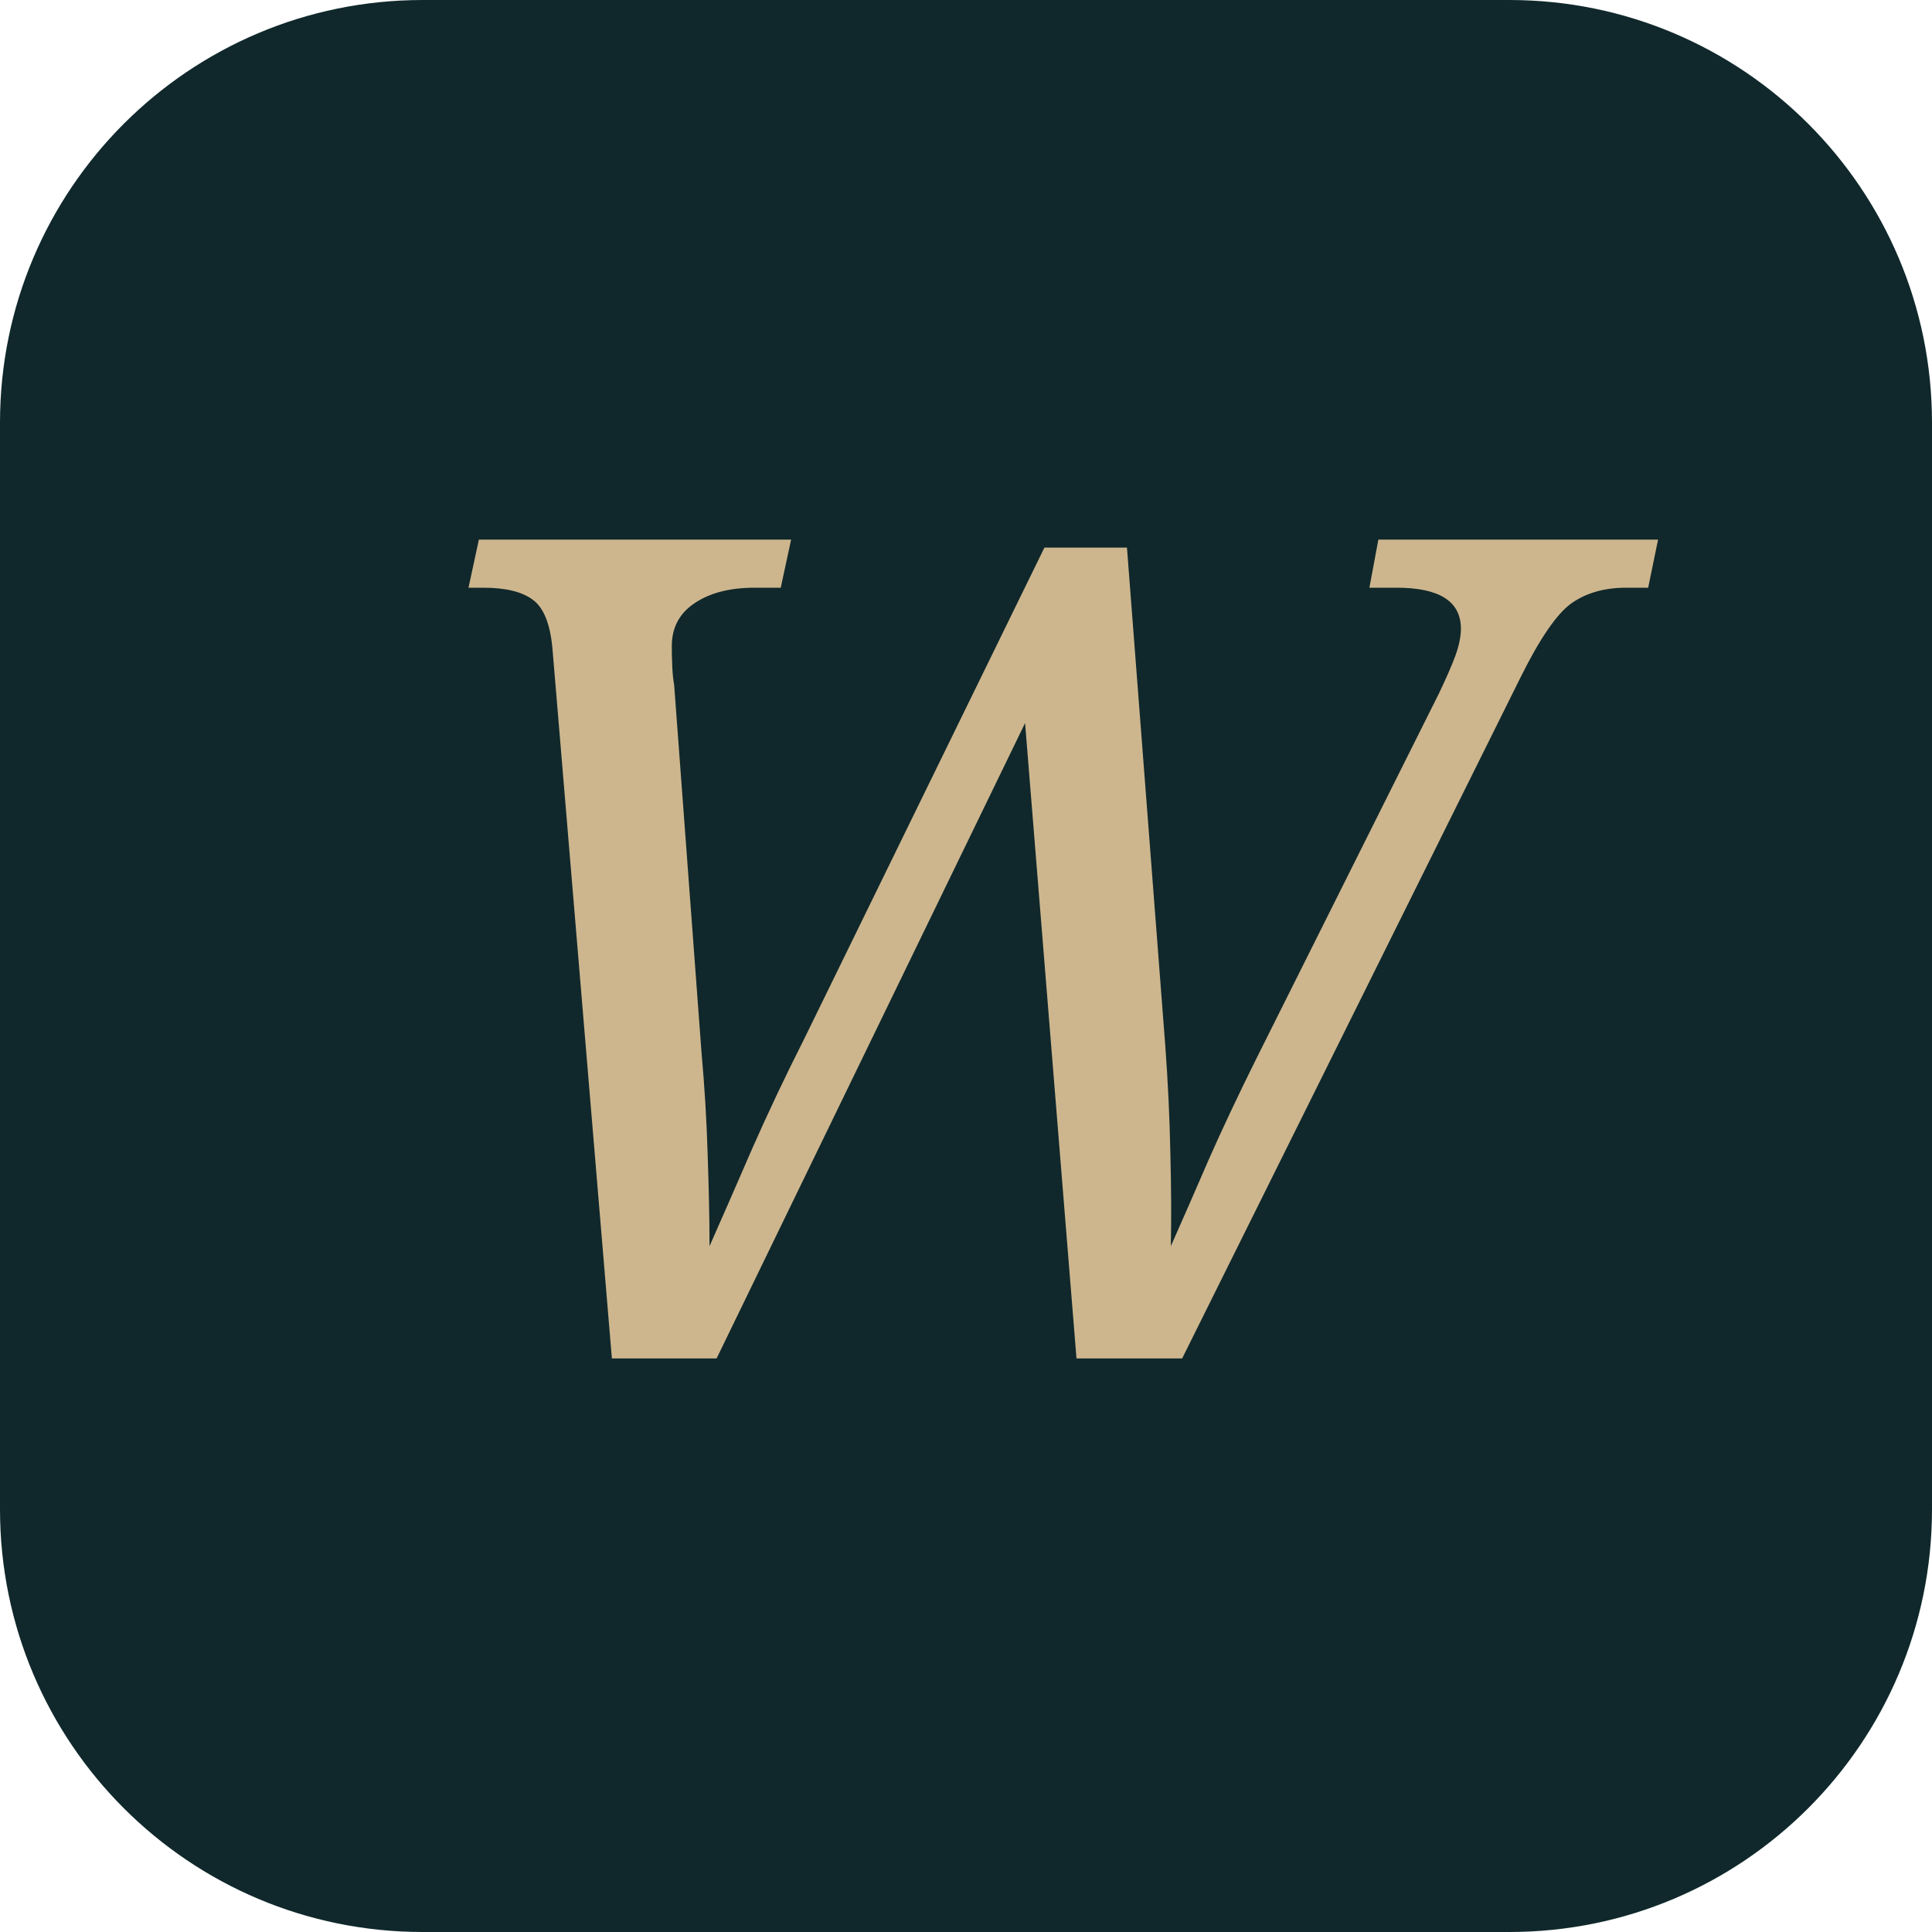
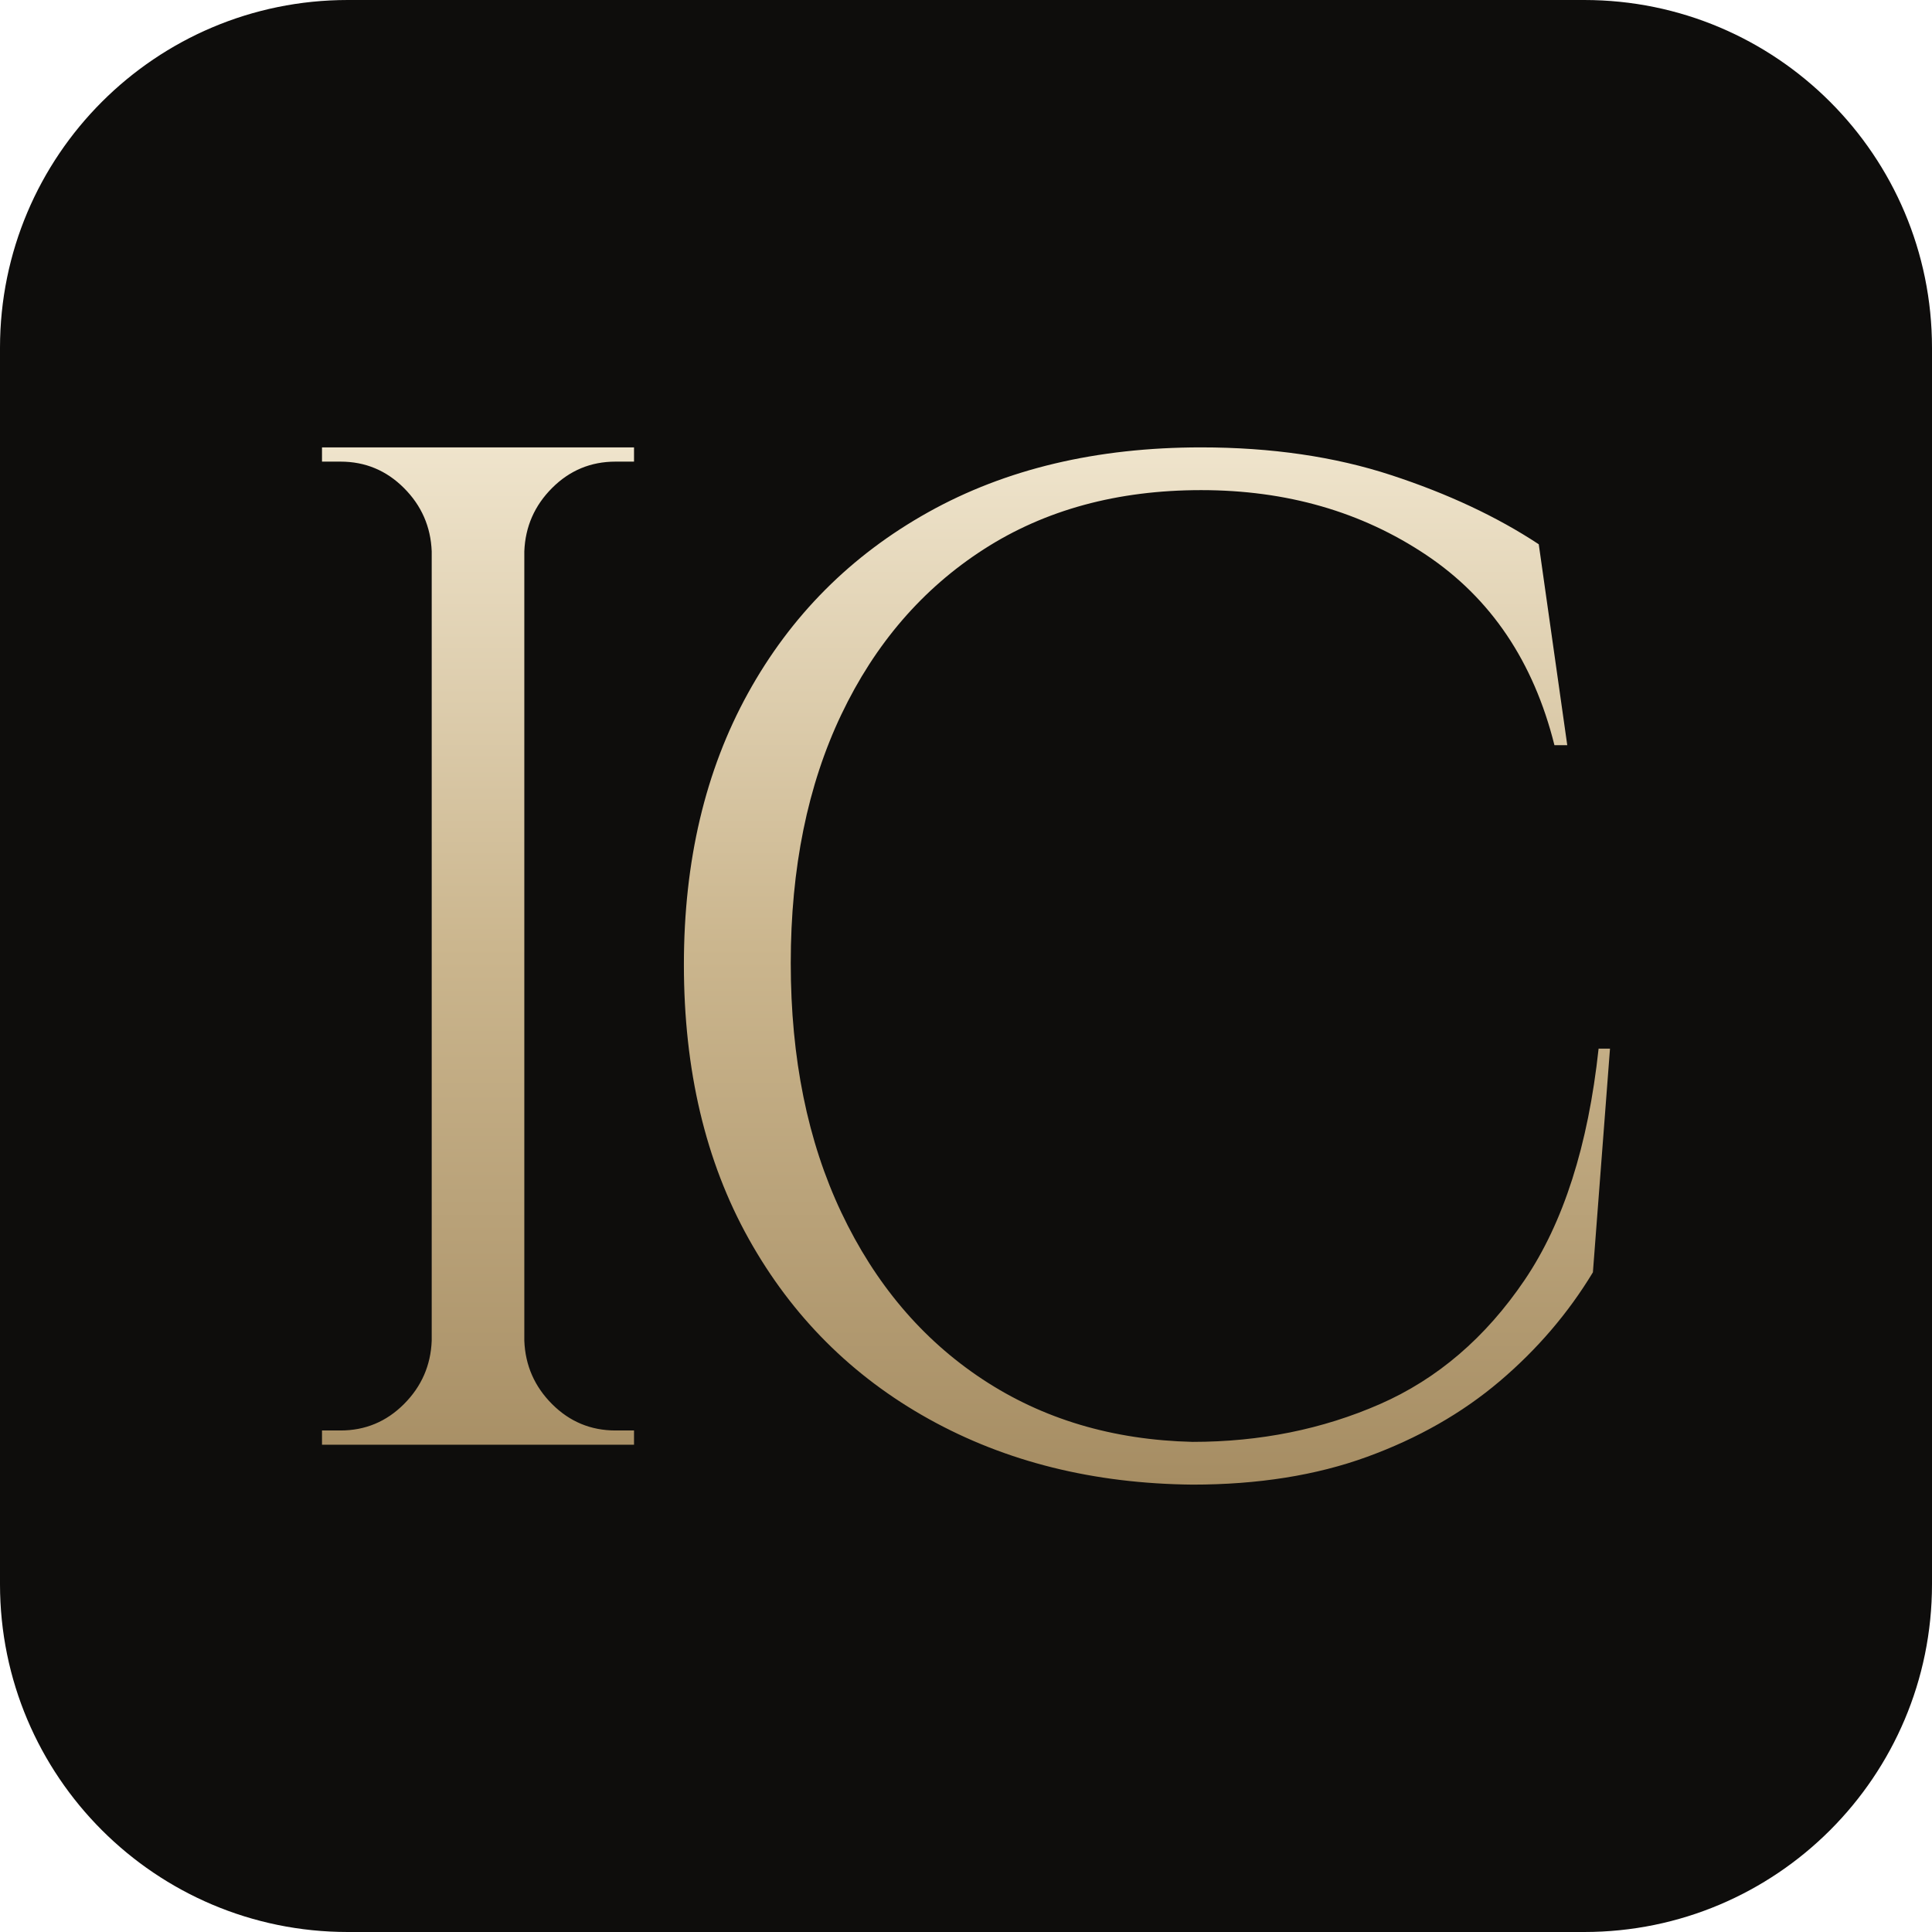
- <svg xmlns="http://www.w3.org/2000/svg" viewBox="0 0 64 64">
-   <rect width="64" height="64" rx="14" fill="#10282b" />
-   <text x="32" y="45" text-anchor="middle" font-family="Didot, 'Bodoni 72', Georgia, serif" font-style="italic" font-size="38" fill="#cdb68e">W</text>
+ <svg xmlns="http://www.w3.org/2000/svg" viewBox="0 0 271.2 271.2">
+   <defs>
+     <linearGradient id="g" x1="0" y1="62.8" x2="0" y2="208.4" gradientUnits="userSpaceOnUse">
+       <stop offset="0" stop-color="#efe4cc" />
+       <stop offset=".48" stop-color="#cbb68e" />
+       <stop offset="1" stop-color="#a68d63" />
+     </linearGradient>
+   </defs>
+   <rect width="271.2" height="271.2" rx="48.82" fill="#0e0d0c" />
+   <path fill="url(#g)" d="M60.60 62.80L73.60 62.80L73.60 202.80L60.60 202.80L60.60 62.80ZM60.60 188.20L61.20 188.20L61.20 202.80L45.20 202.80L45.20 200.80Q45.20 200.80 46.50 200.80Q47.80 200.80 47.80 200.80L47.80 200.80Q53.00 200.80 56.70 197.10Q60.40 193.40 60.60 188.20L60.60 188.20ZM61.20 62.80L61.20 77.40L60.60 77.40Q60.40 72.20 56.70 68.50Q53.00 64.80 47.80 64.80L47.80 64.80Q47.80 64.80 46.50 64.80Q45.20 64.80 45.20 64.80L45.20 64.80L45.20 62.80L61.20 62.80ZM73.00 202.80L73.00 188.20L73.60 188.20Q73.80 193.40 77.50 197.10Q81.20 200.80 86.40 200.80L86.40 200.80Q86.40 200.80 87.60 200.80Q88.80 200.80 89.00 200.80L89.00 200.80L89.00 202.80L73.00 202.80ZM73.60 77.40L73.00 77.40L73.00 62.80L89.00 62.80L89.00 64.80Q88.80 64.80 87.60 64.80Q86.40 64.80 86.40 64.80L86.40 64.80Q81.20 64.80 77.50 68.50Q73.80 72.20 73.60 77.40L73.60 77.40Z M224.40 147.20L226.00 147.20L223.60 178.60Q218.40 187.20 210.50 193.90Q202.60 200.60 191.90 204.50Q181.20 208.40 167.40 208.40L167.40 208.40Q146.60 208.20 130.40 199.20Q114.20 190.20 105.10 173.90Q96.00 157.60 96.00 135.40L96.00 135.40Q96.00 113.60 105.00 97.30Q114.00 81.00 130.30 71.90Q146.60 62.80 168.60 62.80L168.60 62.80Q183.40 62.80 195.30 66.70Q207.20 70.60 216.00 76.40L216.00 76.40L220.00 104.60L218.20 104.60Q213.80 87.00 200.20 77.90Q186.60 68.80 168.60 68.80L168.60 68.80Q151.00 68.80 138.10 77.10Q125.20 85.40 118.10 100.30Q111.00 115.20 111.00 135.20L111.00 135.20Q111.00 155.20 118.10 170.20Q125.20 185.20 137.90 193.60Q150.60 202.00 167.40 202.40L167.40 202.40Q181.60 202.40 193.70 197.10Q205.80 191.80 214.00 179.70Q222.20 167.60 224.40 147.20L224.40 147.20Z" />
</svg>
